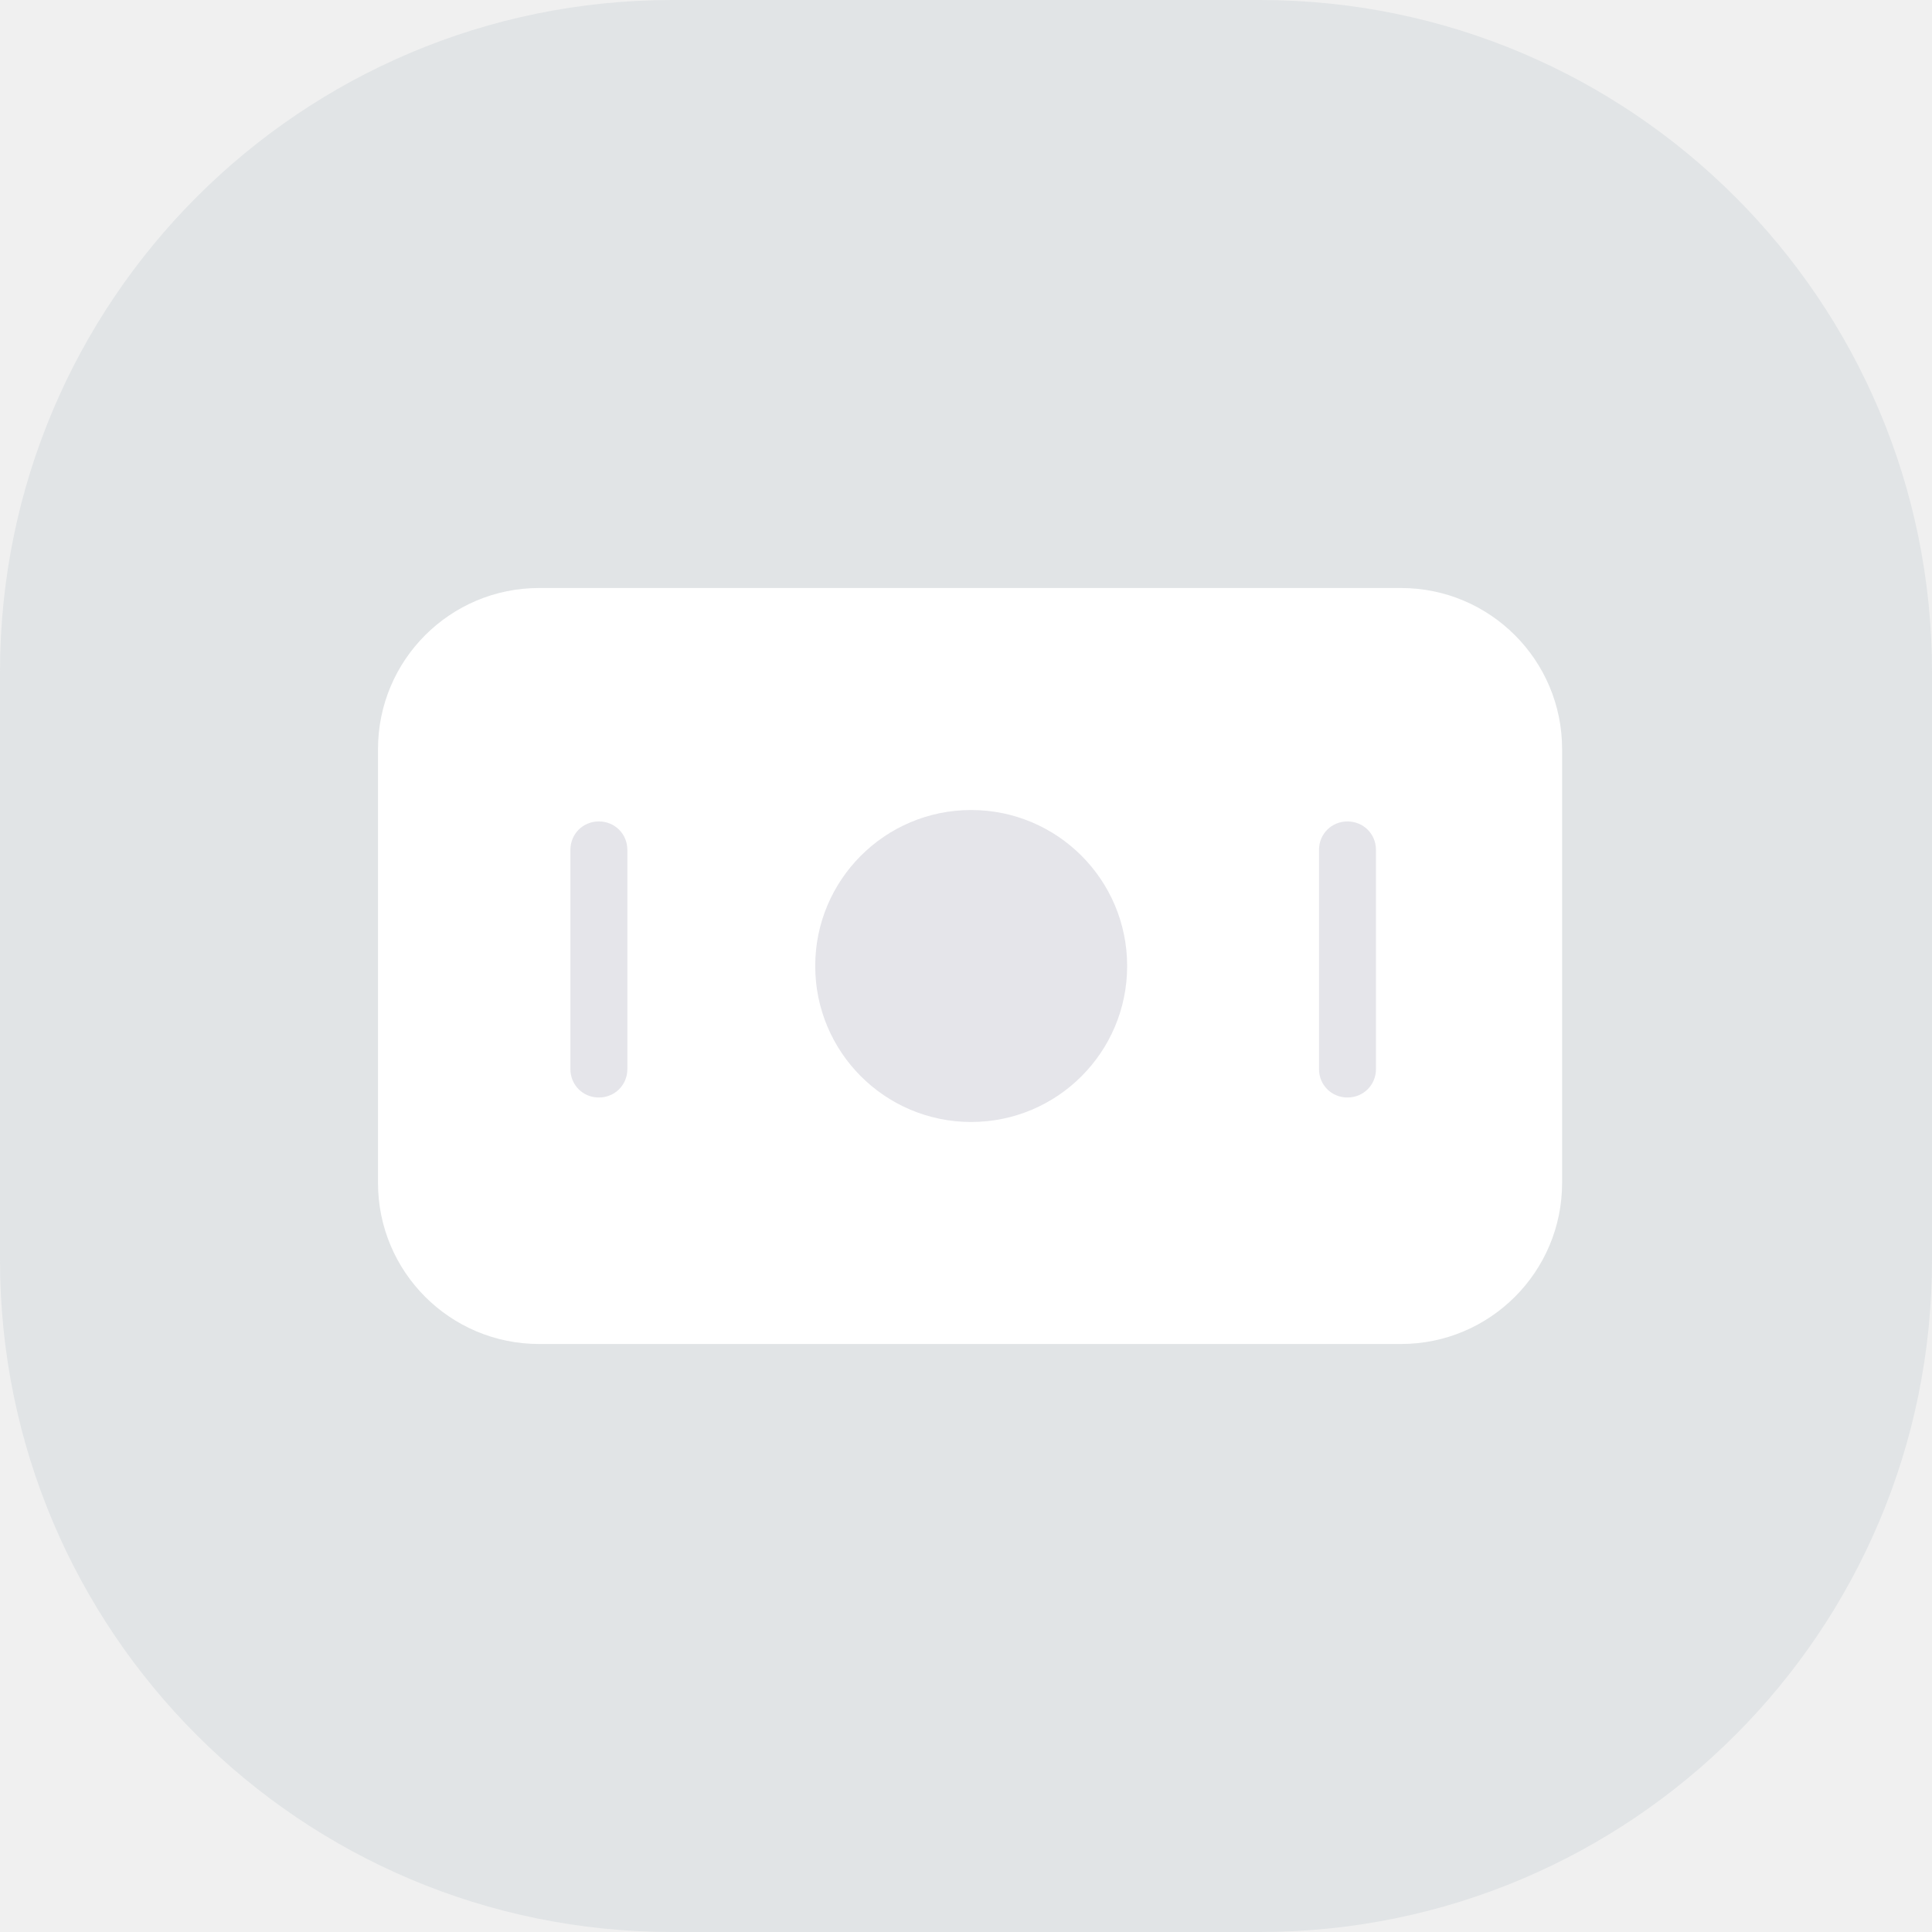
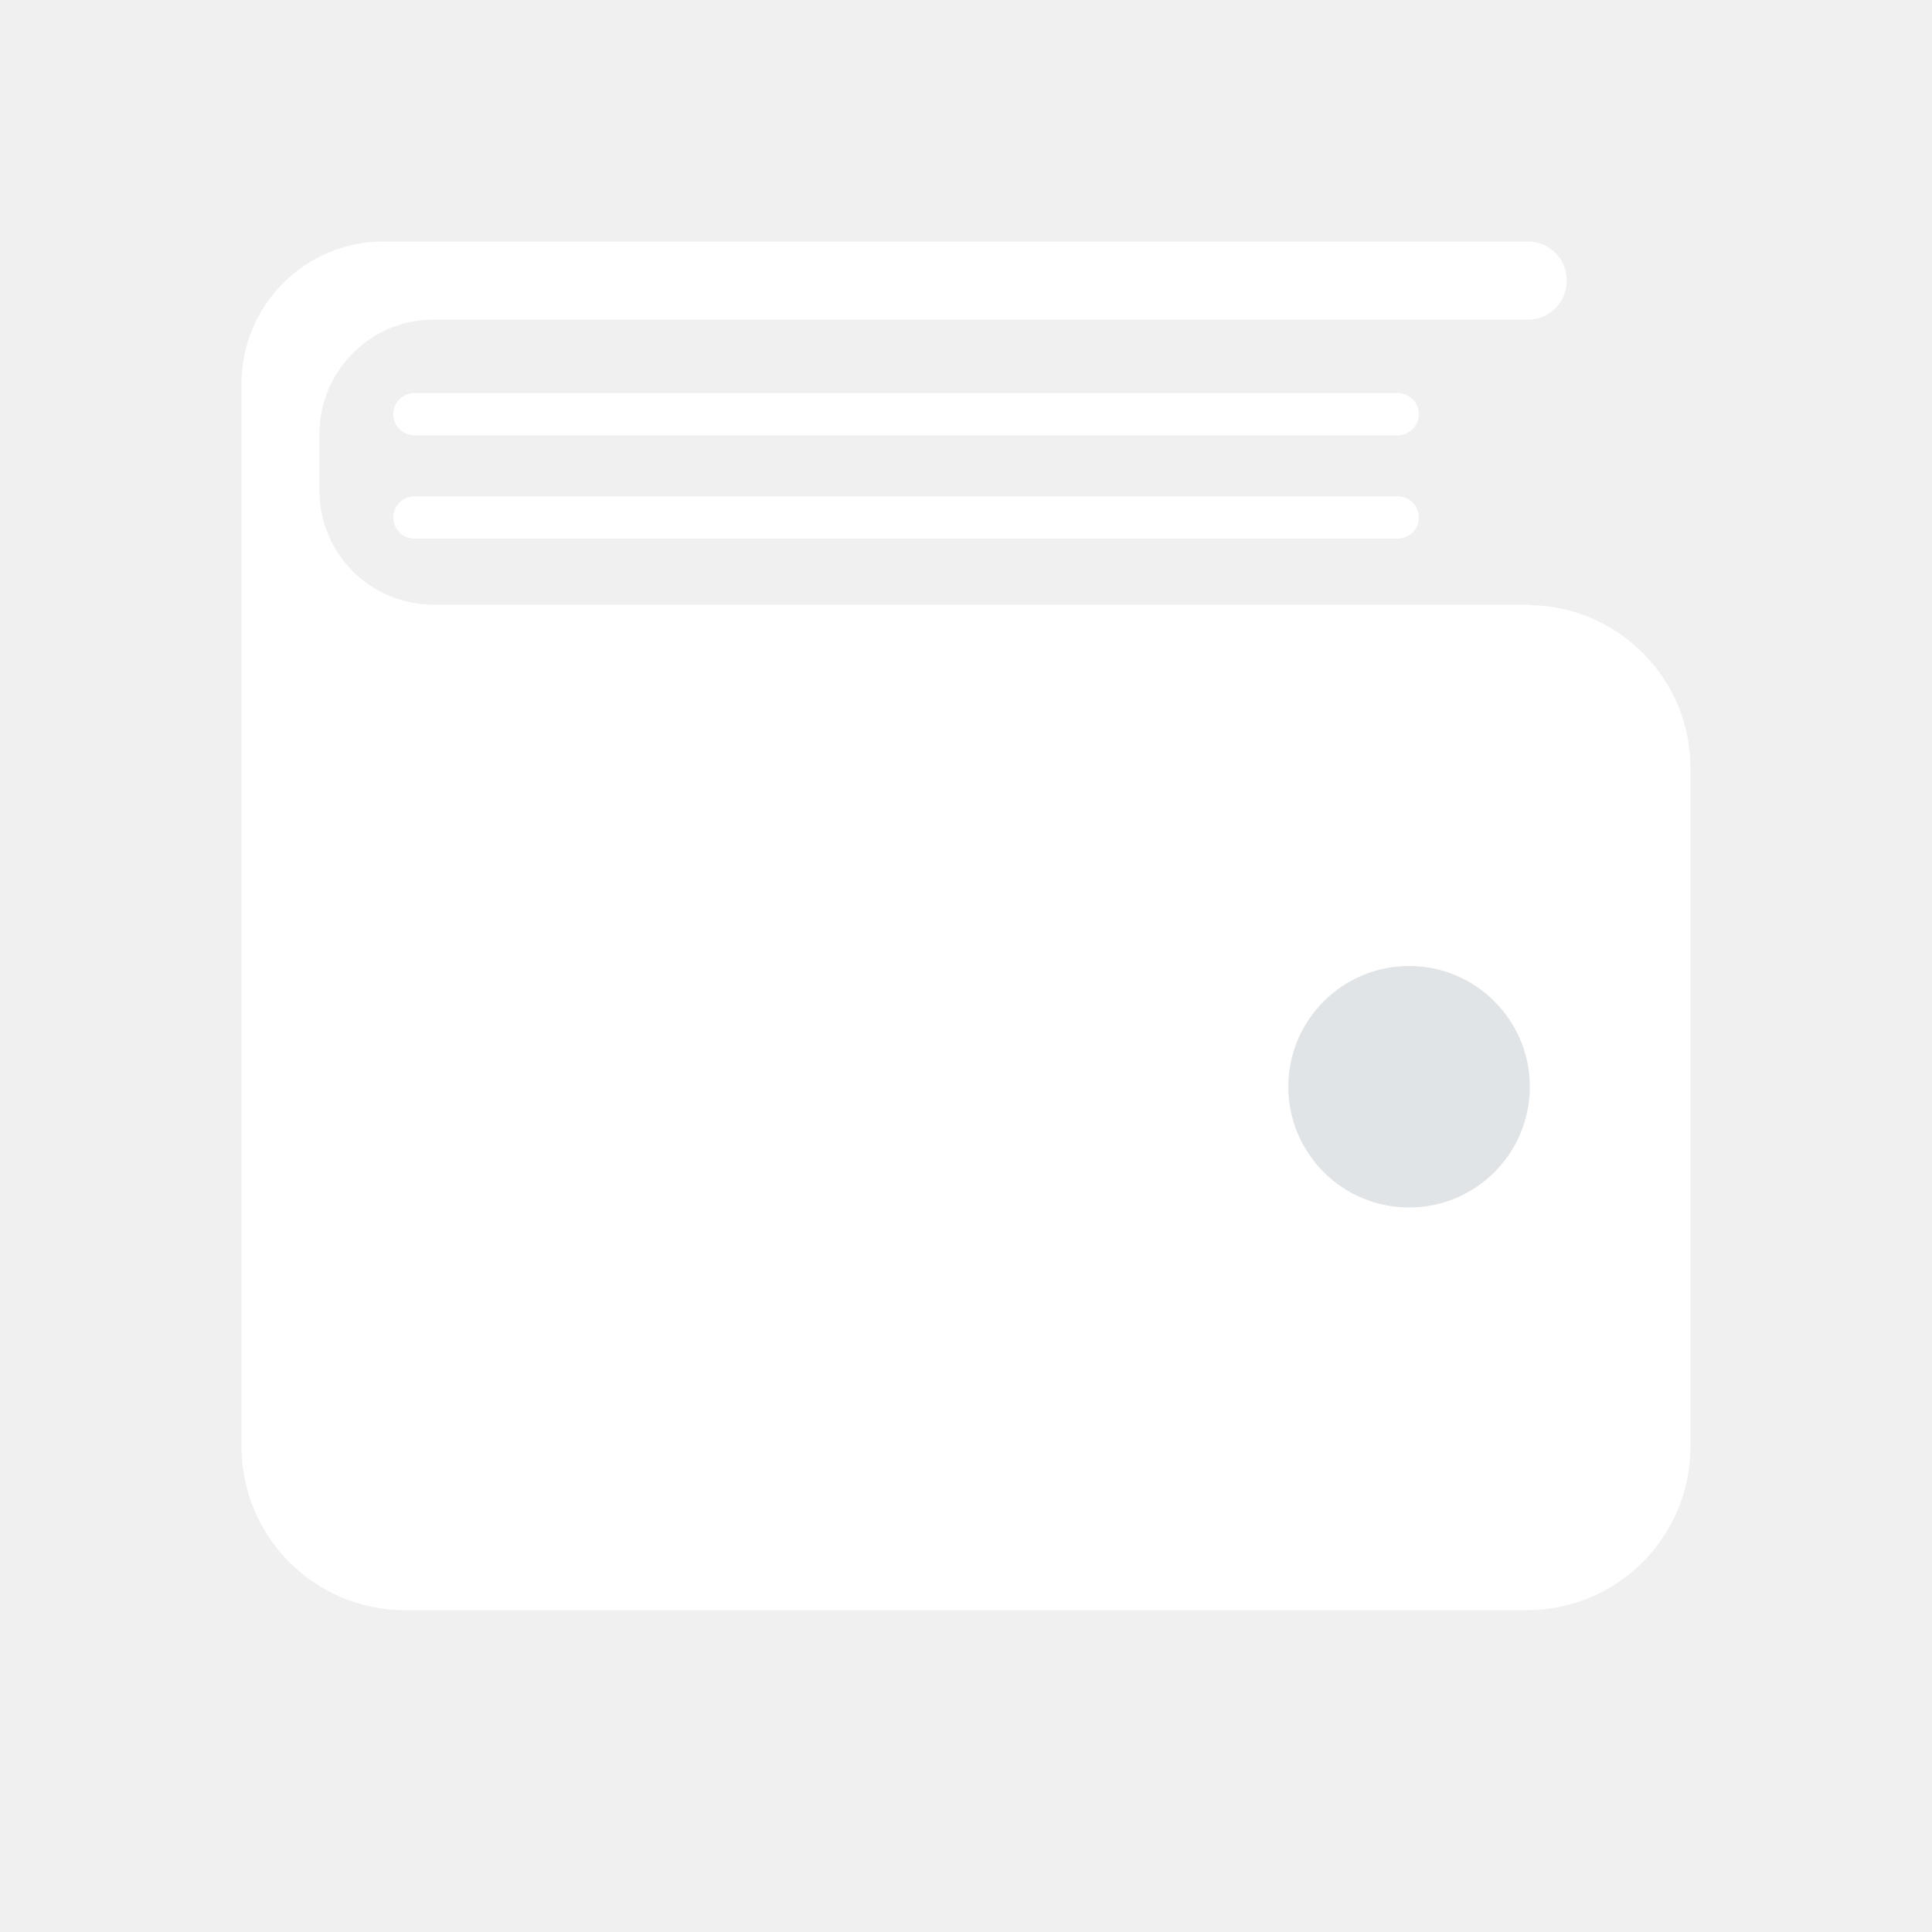
- <svg xmlns="http://www.w3.org/2000/svg" width="46" height="46" viewBox="0 0 46 46" fill="none">
-   <rect width="46" height="46" rx="16" fill="#E1E4E6" />
-   <path d="M33.357 14H12.836C10.717 14 9 15.717 9 17.836V28.164C9 30.283 10.717 32 12.836 32H33.357C35.475 32 37.193 30.283 37.193 28.164V17.836C37.193 15.717 35.475 14 33.357 14Z" fill="white" />
-   <path d="M23.123 26.714C25.174 26.714 26.837 25.051 26.837 23C26.837 20.949 25.174 19.286 23.123 19.286C21.072 19.286 19.41 20.949 19.41 23C19.41 25.051 21.072 26.714 23.123 26.714Z" fill="#E5E5EA" />
-   <path d="M14.259 26.131C13.879 26.131 13.581 25.833 13.581 25.454V20.235C13.581 19.856 13.879 19.558 14.259 19.558C14.638 19.558 14.937 19.856 14.937 20.235V25.454C14.937 25.833 14.638 26.131 14.259 26.131Z" fill="#E5E5EA" />
-   <path d="M32.083 26.131C31.703 26.131 31.405 25.833 31.405 25.454V20.235C31.405 19.856 31.703 19.558 32.083 19.558C32.462 19.558 32.761 19.856 32.761 20.235V25.454C32.761 25.833 32.462 26.131 32.083 26.131Z" fill="#E5E5EA" />
+ <svg xmlns="http://www.w3.org/2000/svg" width="24" height="24" viewBox="0 0 24 24" fill="none">
+   <path d="M18.899 7.511H18.889H5.844H5.38C4.602 7.511 3.968 6.876 3.968 6.096V5.391C3.968 4.611 4.602 3.971 5.38 3.971H18.979C19.248 3.971 19.463 3.755 19.463 3.485C19.463 3.215 19.248 3 18.979 3H4.767C3.788 3 3 3.79 3 4.771V7.521H19.059C19.029 7.521 18.999 7.511 18.969 7.511H18.904H18.899Z" fill="white" />
+   <path d="M3 7.788V17.966C3 19.091 3.908 20.002 5.031 20.002H18.969C20.092 20.002 21 19.091 21 17.966V9.543C21 8.453 20.142 7.568 19.064 7.518H3V7.783V7.788Z" fill="white" />
+   <ellipse cx="17.504" cy="13.5" rx="1.5" ry="1.5" fill="#E1E4E6" />
+   <path d="M5.148 5.145H17.363" stroke="white" stroke-width="0.525" stroke-linecap="round" />
+   <path d="M5.148 6.428H17.363" stroke="white" stroke-width="0.525" stroke-linecap="round" />
</svg>
